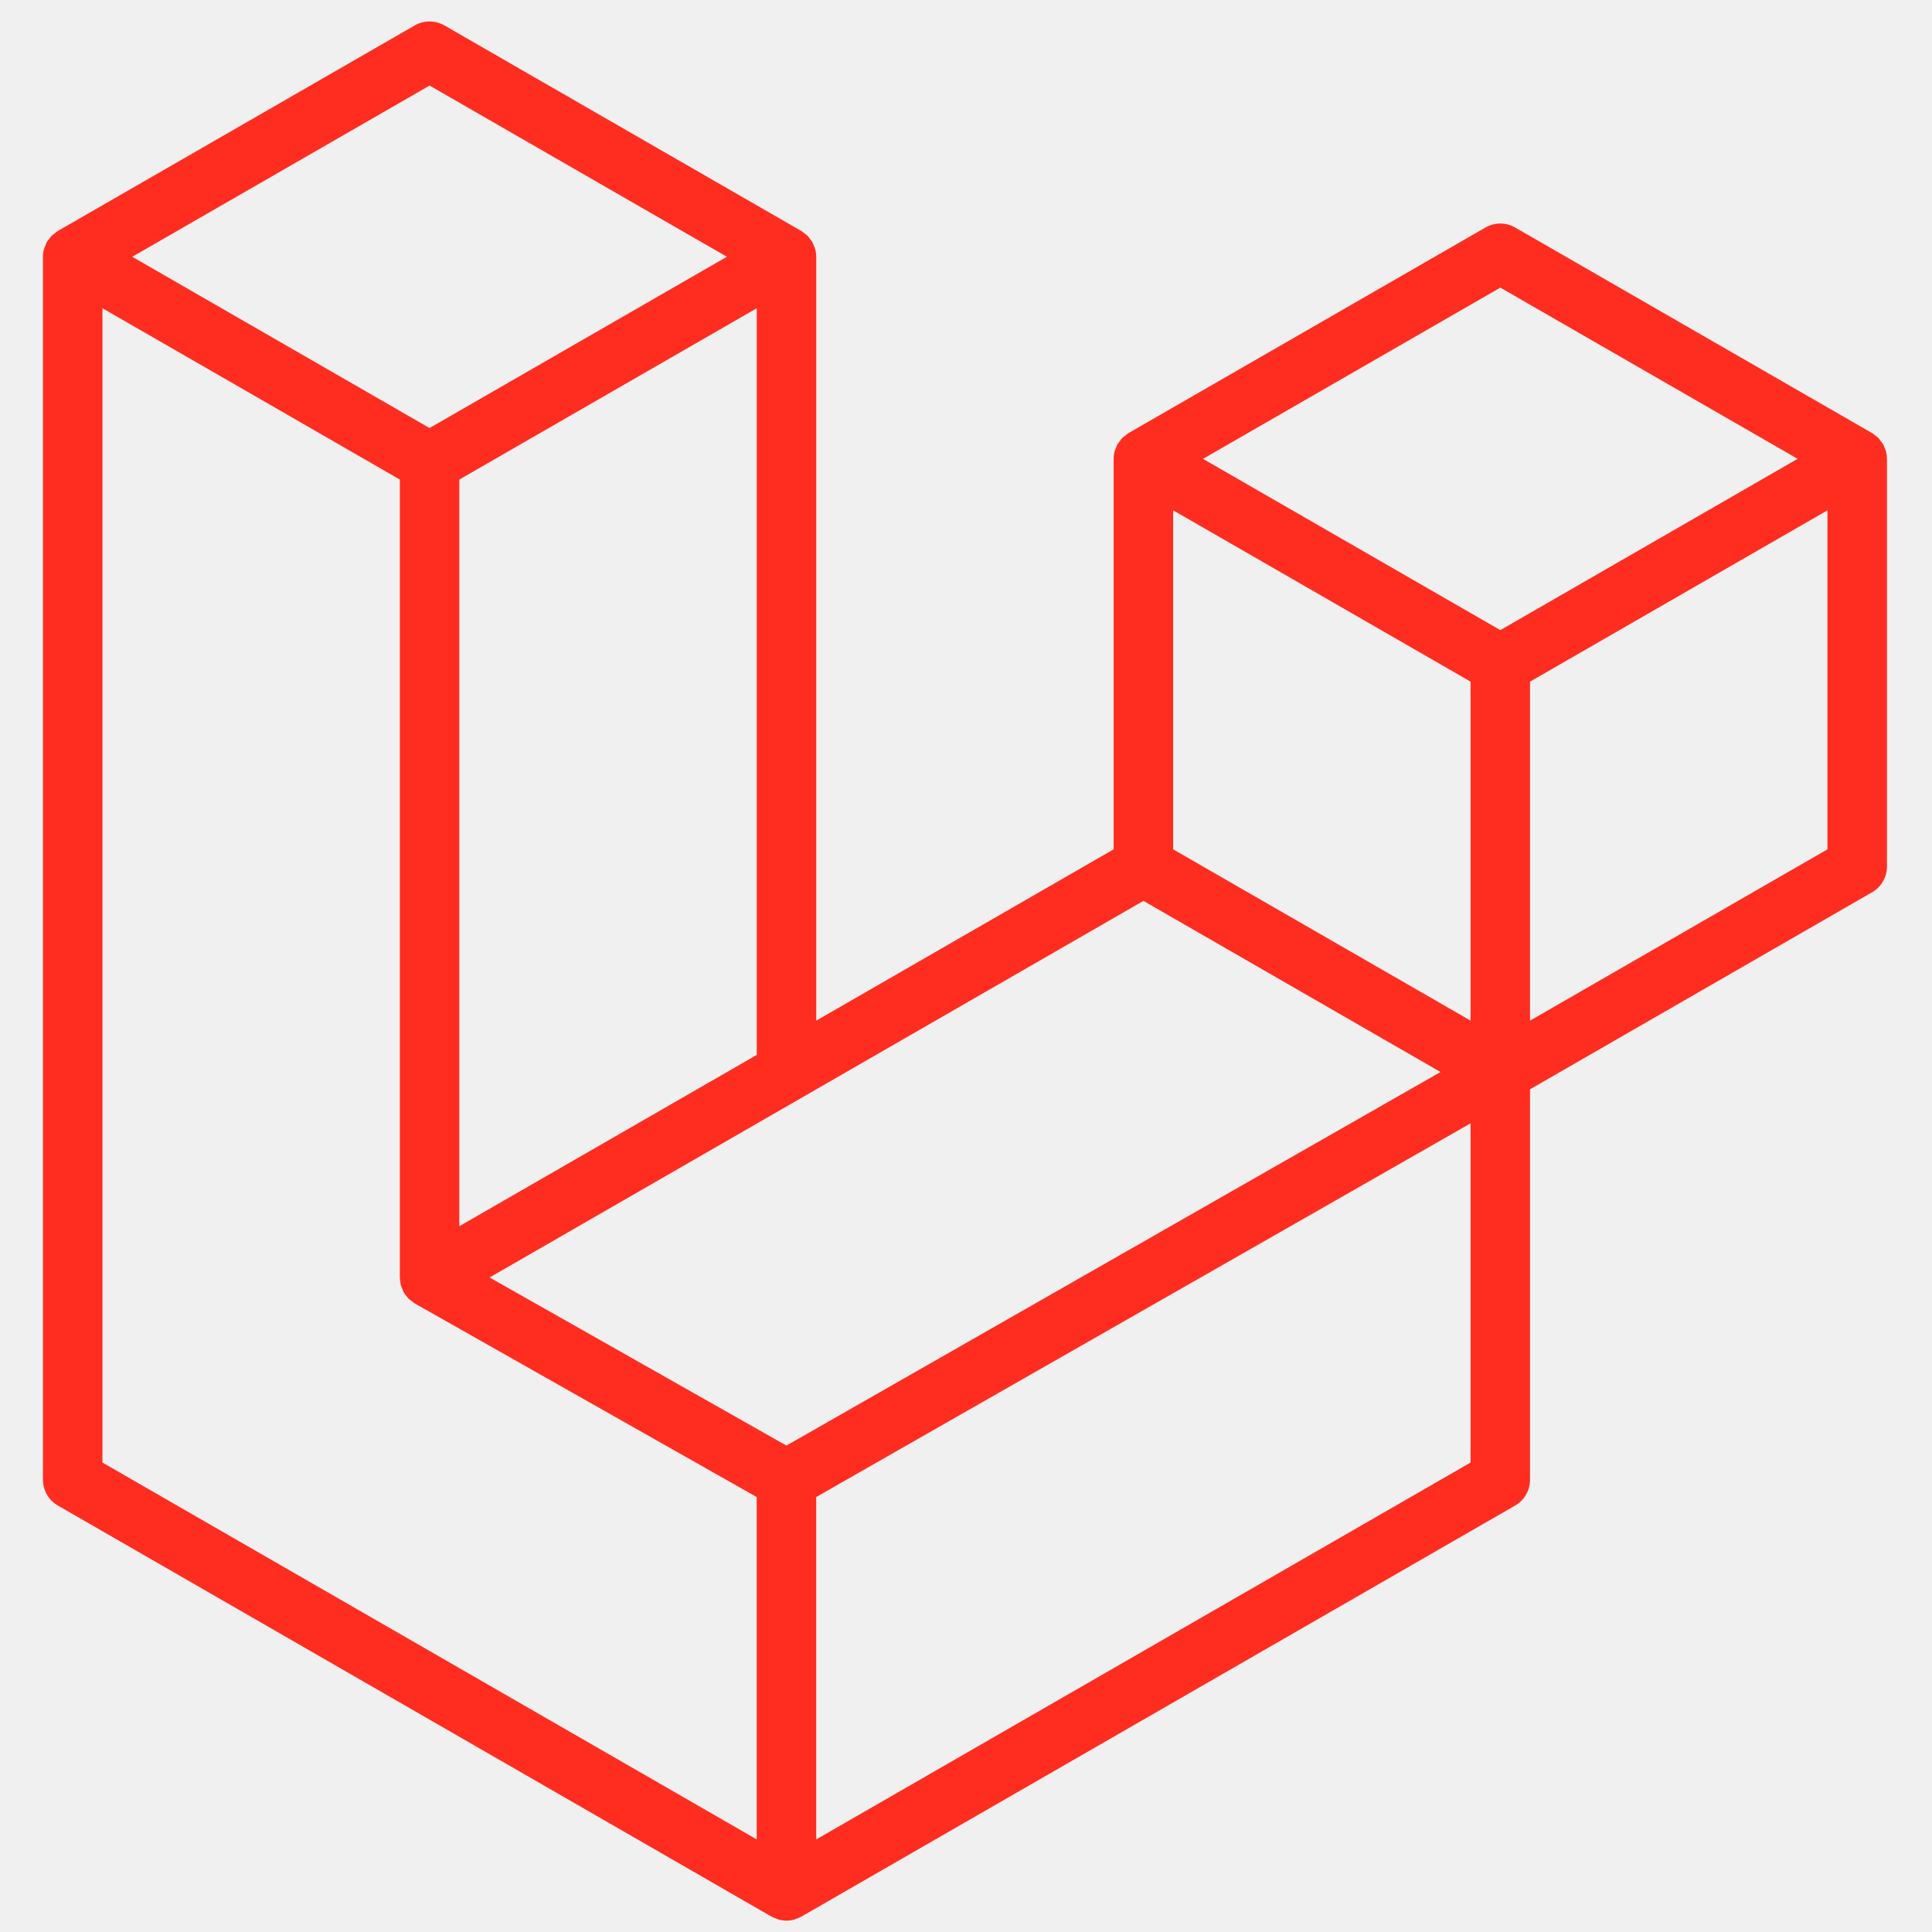
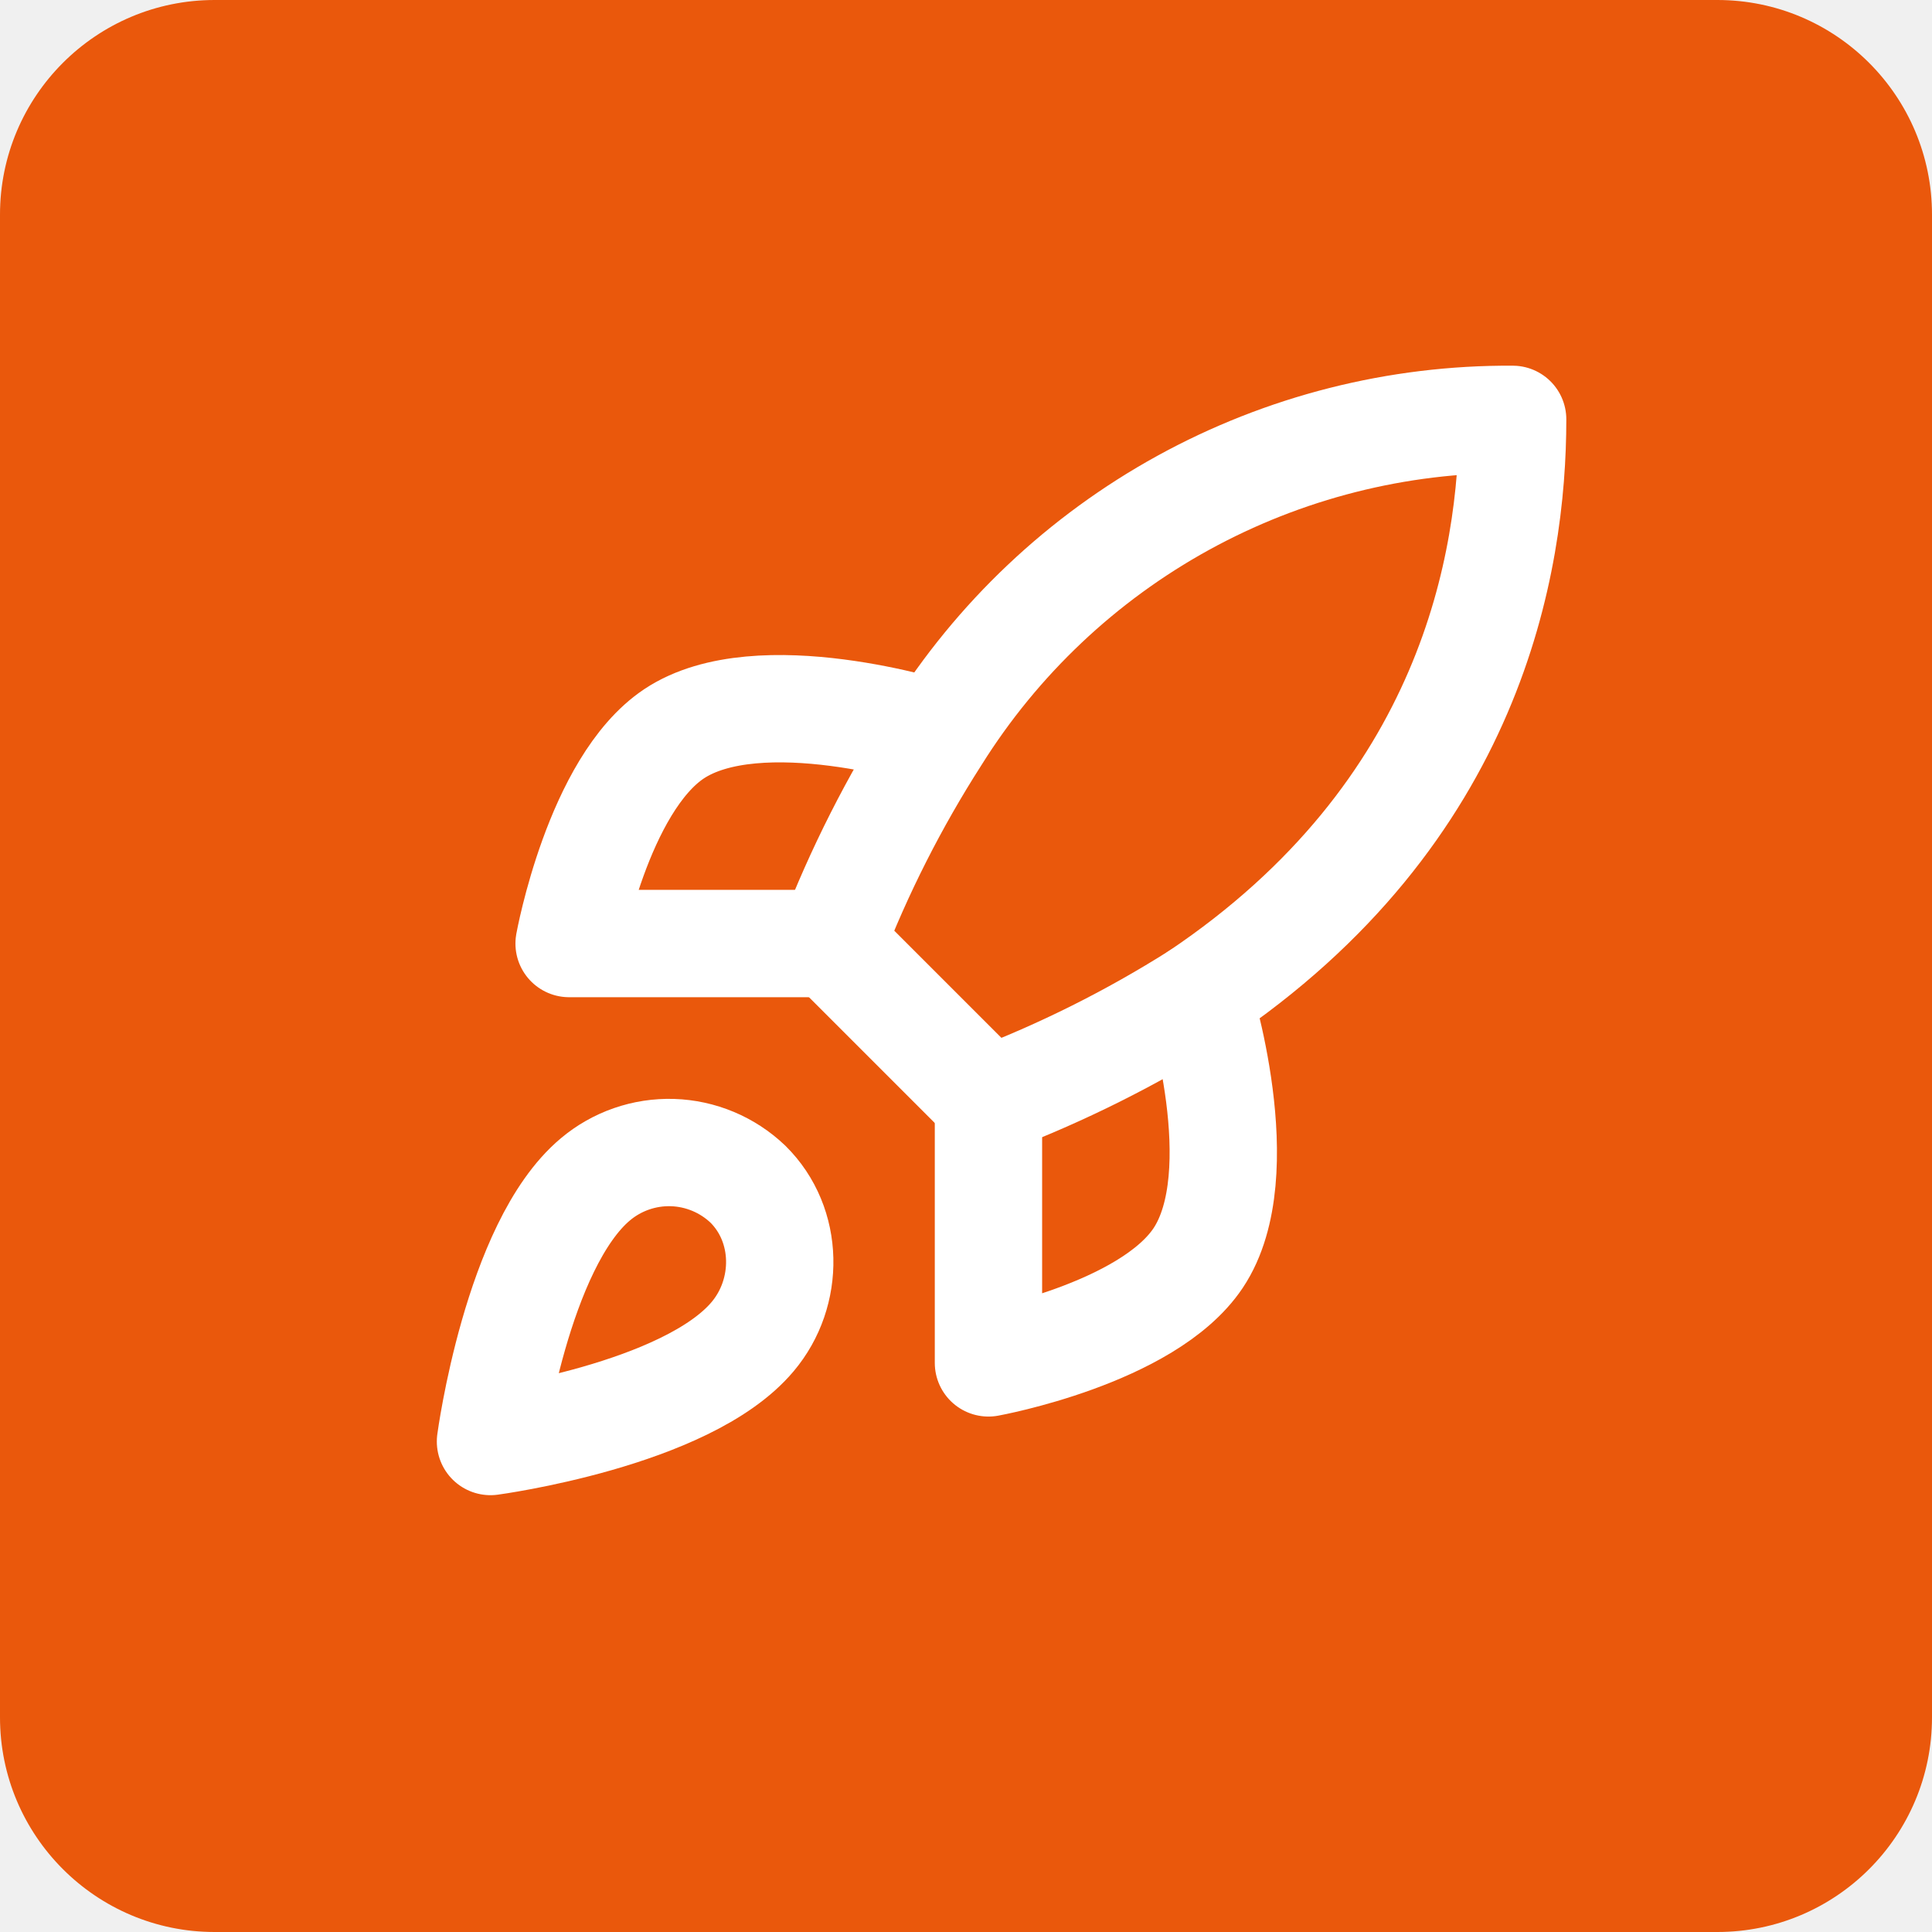
- <svg xmlns="http://www.w3.org/2000/svg" width="166" height="166" viewBox="0 0 166 166" fill="none">
-   <path fill-rule="evenodd" clip-rule="evenodd" d="M162.041 38.759C162.099 38.977 162.129 39.201 162.13 39.426V74.452C162.13 74.902 162.011 75.344 161.786 75.733C161.561 76.122 161.237 76.444 160.847 76.668L131.462 93.594V127.141C131.462 128.054 130.977 128.897 130.186 129.357L68.847 164.683C68.707 164.763 68.554 164.814 68.401 164.868C68.343 164.887 68.289 164.922 68.228 164.938C67.8 165.051 67.349 165.051 66.92 164.938C66.85 164.919 66.786 164.881 66.719 164.855C66.579 164.804 66.432 164.76 66.298 164.683L4.972 129.357C4.583 129.133 4.259 128.81 4.034 128.421C3.808 128.032 3.69 127.591 3.689 127.141L3.689 22.063C3.689 21.834 3.721 21.61 3.779 21.393C3.798 21.32 3.843 21.253 3.868 21.179C3.916 21.045 3.961 20.908 4.031 20.783C4.079 20.7 4.149 20.633 4.206 20.557C4.28 20.454 4.347 20.349 4.433 20.26C4.506 20.186 4.602 20.132 4.685 20.068C4.778 19.992 4.861 19.909 4.966 19.848L35.633 2.185C36.022 1.961 36.462 1.844 36.91 1.844C37.358 1.844 37.798 1.961 38.186 2.185L68.851 19.848H68.857C68.959 19.912 69.045 19.992 69.138 20.065C69.221 20.129 69.313 20.186 69.387 20.257C69.476 20.349 69.54 20.454 69.616 20.557C69.671 20.633 69.744 20.7 69.789 20.783C69.862 20.911 69.904 21.045 69.955 21.179C69.98 21.253 70.025 21.32 70.044 21.396C70.103 21.614 70.133 21.838 70.133 22.063V87.694L95.686 72.974V39.423C95.686 39.2 95.718 38.973 95.775 38.759C95.798 38.683 95.839 38.615 95.865 38.542C95.916 38.408 95.96 38.271 96.031 38.146C96.079 38.063 96.149 37.996 96.203 37.92C96.279 37.818 96.343 37.712 96.433 37.623C96.506 37.549 96.599 37.495 96.681 37.431C96.777 37.355 96.86 37.272 96.962 37.211L127.633 19.548C128.021 19.324 128.461 19.206 128.91 19.206C129.358 19.206 129.798 19.324 130.186 19.548L160.85 37.211C160.959 37.275 161.042 37.355 161.137 37.428C161.217 37.492 161.31 37.549 161.383 37.62C161.473 37.712 161.536 37.818 161.613 37.92C161.67 37.996 161.741 38.063 161.785 38.146C161.859 38.271 161.9 38.408 161.951 38.542C161.98 38.615 162.021 38.683 162.041 38.759ZM157.018 72.974V43.848L146.287 50.028L131.462 58.568V87.694L157.021 72.974H157.018ZM126.354 125.663V96.518L111.771 104.85L70.13 128.626V158.046L126.354 125.663ZM8.801 26.485V125.663L65.018 158.043V128.629L35.649 112L35.64 111.994L35.627 111.988C35.528 111.93 35.445 111.847 35.353 111.777C35.273 111.713 35.18 111.662 35.11 111.592L35.104 111.582C35.021 111.502 34.963 111.403 34.893 111.314C34.829 111.228 34.753 111.154 34.702 111.065L34.699 111.055C34.641 110.96 34.606 110.845 34.565 110.736C34.523 110.64 34.469 110.551 34.443 110.449C34.411 110.328 34.405 110.197 34.392 110.072C34.379 109.976 34.354 109.881 34.354 109.785V109.778V41.205L19.532 32.662L8.801 26.485ZM36.913 7.35L11.364 22.063L36.907 36.777L62.453 22.06L36.907 7.35H36.913ZM50.2 99.174L65.022 90.637V26.485L54.291 32.665L39.466 41.205V105.357L50.2 99.174ZM128.91 24.713L103.363 39.426L128.91 54.14L154.453 39.423L128.91 24.713ZM126.354 58.568L111.529 50.028L100.798 43.848V72.974L115.619 81.511L126.354 87.694V58.568ZM67.571 124.205L105.042 102.803L123.772 92.109L98.245 77.405L68.854 94.334L42.066 109.762L67.571 124.205Z" fill="#FF2D20" />
+ <svg xmlns="http://www.w3.org/2000/svg" width="72" height="72" viewBox="0 0 72 72" fill="none">
+   <rect width="72" height="72" rx="8" fill="#EA580C" />
+   <path d="M22.186 43.953C19.256 46.415 18.279 53.721 18.279 53.721C18.279 53.721 25.585 52.744 28.047 49.814C29.433 48.173 29.414 45.653 27.871 44.129C27.111 43.405 26.111 42.986 25.062 42.953C24.013 42.921 22.989 43.277 22.186 43.953Z" stroke="white" stroke-width="4" stroke-linecap="round" stroke-linejoin="round" />
+   <path d="M36.837 41.023L30.977 35.163C32.016 32.466 33.325 29.881 34.884 27.447C37.16 23.807 40.329 20.811 44.09 18.742C47.852 16.673 52.08 15.601 56.372 15.628C56.372 20.941 54.848 30.279 44.651 37.116C42.184 38.677 39.566 39.985 36.837 41.023Z" stroke="white" stroke-width="4" stroke-linecap="round" stroke-linejoin="round" />
+   <path d="M30.977 35.163H21.209C21.209 35.163 22.284 29.244 25.116 27.349C28.281 25.239 34.884 27.349 34.884 27.349" stroke="white" stroke-width="4" stroke-linecap="round" stroke-linejoin="round" />
+   <path d="M36.837 41.023V50.791C36.837 50.791 42.756 49.716 44.651 46.884C46.761 43.719 44.651 37.116 44.651 37.116" stroke="white" stroke-width="4" stroke-linecap="round" stroke-linejoin="round" />
</svg>
